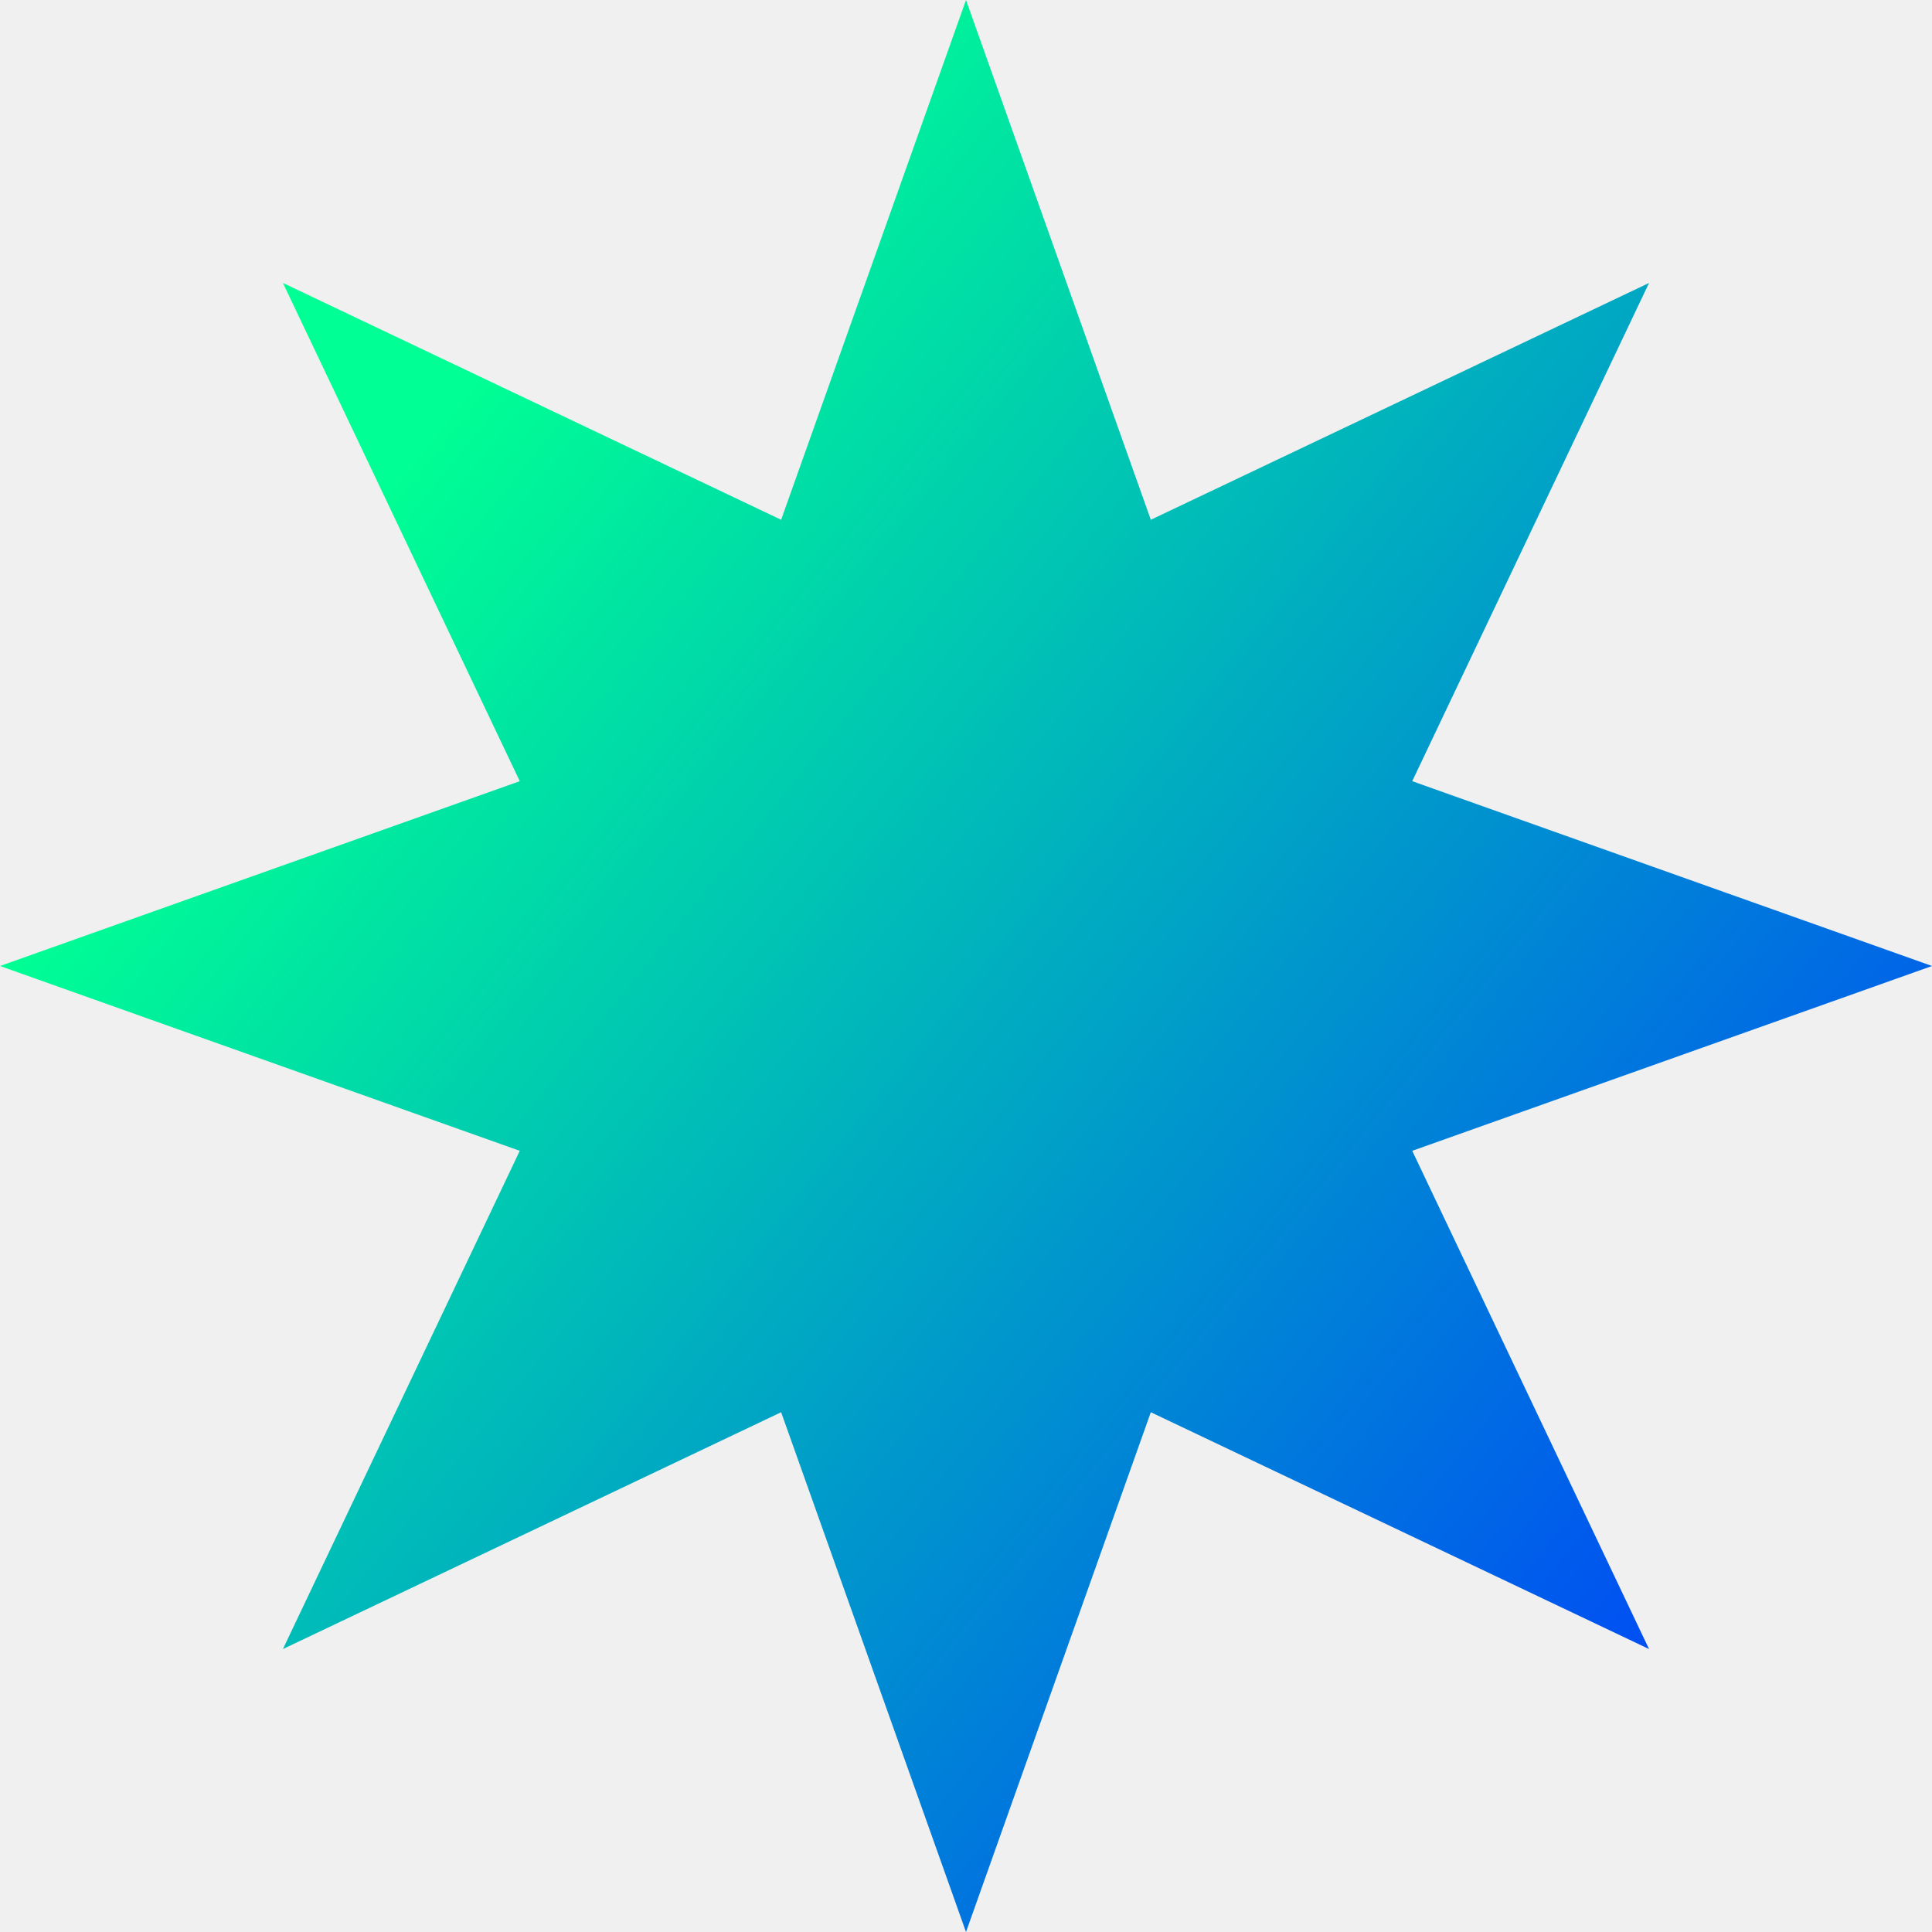
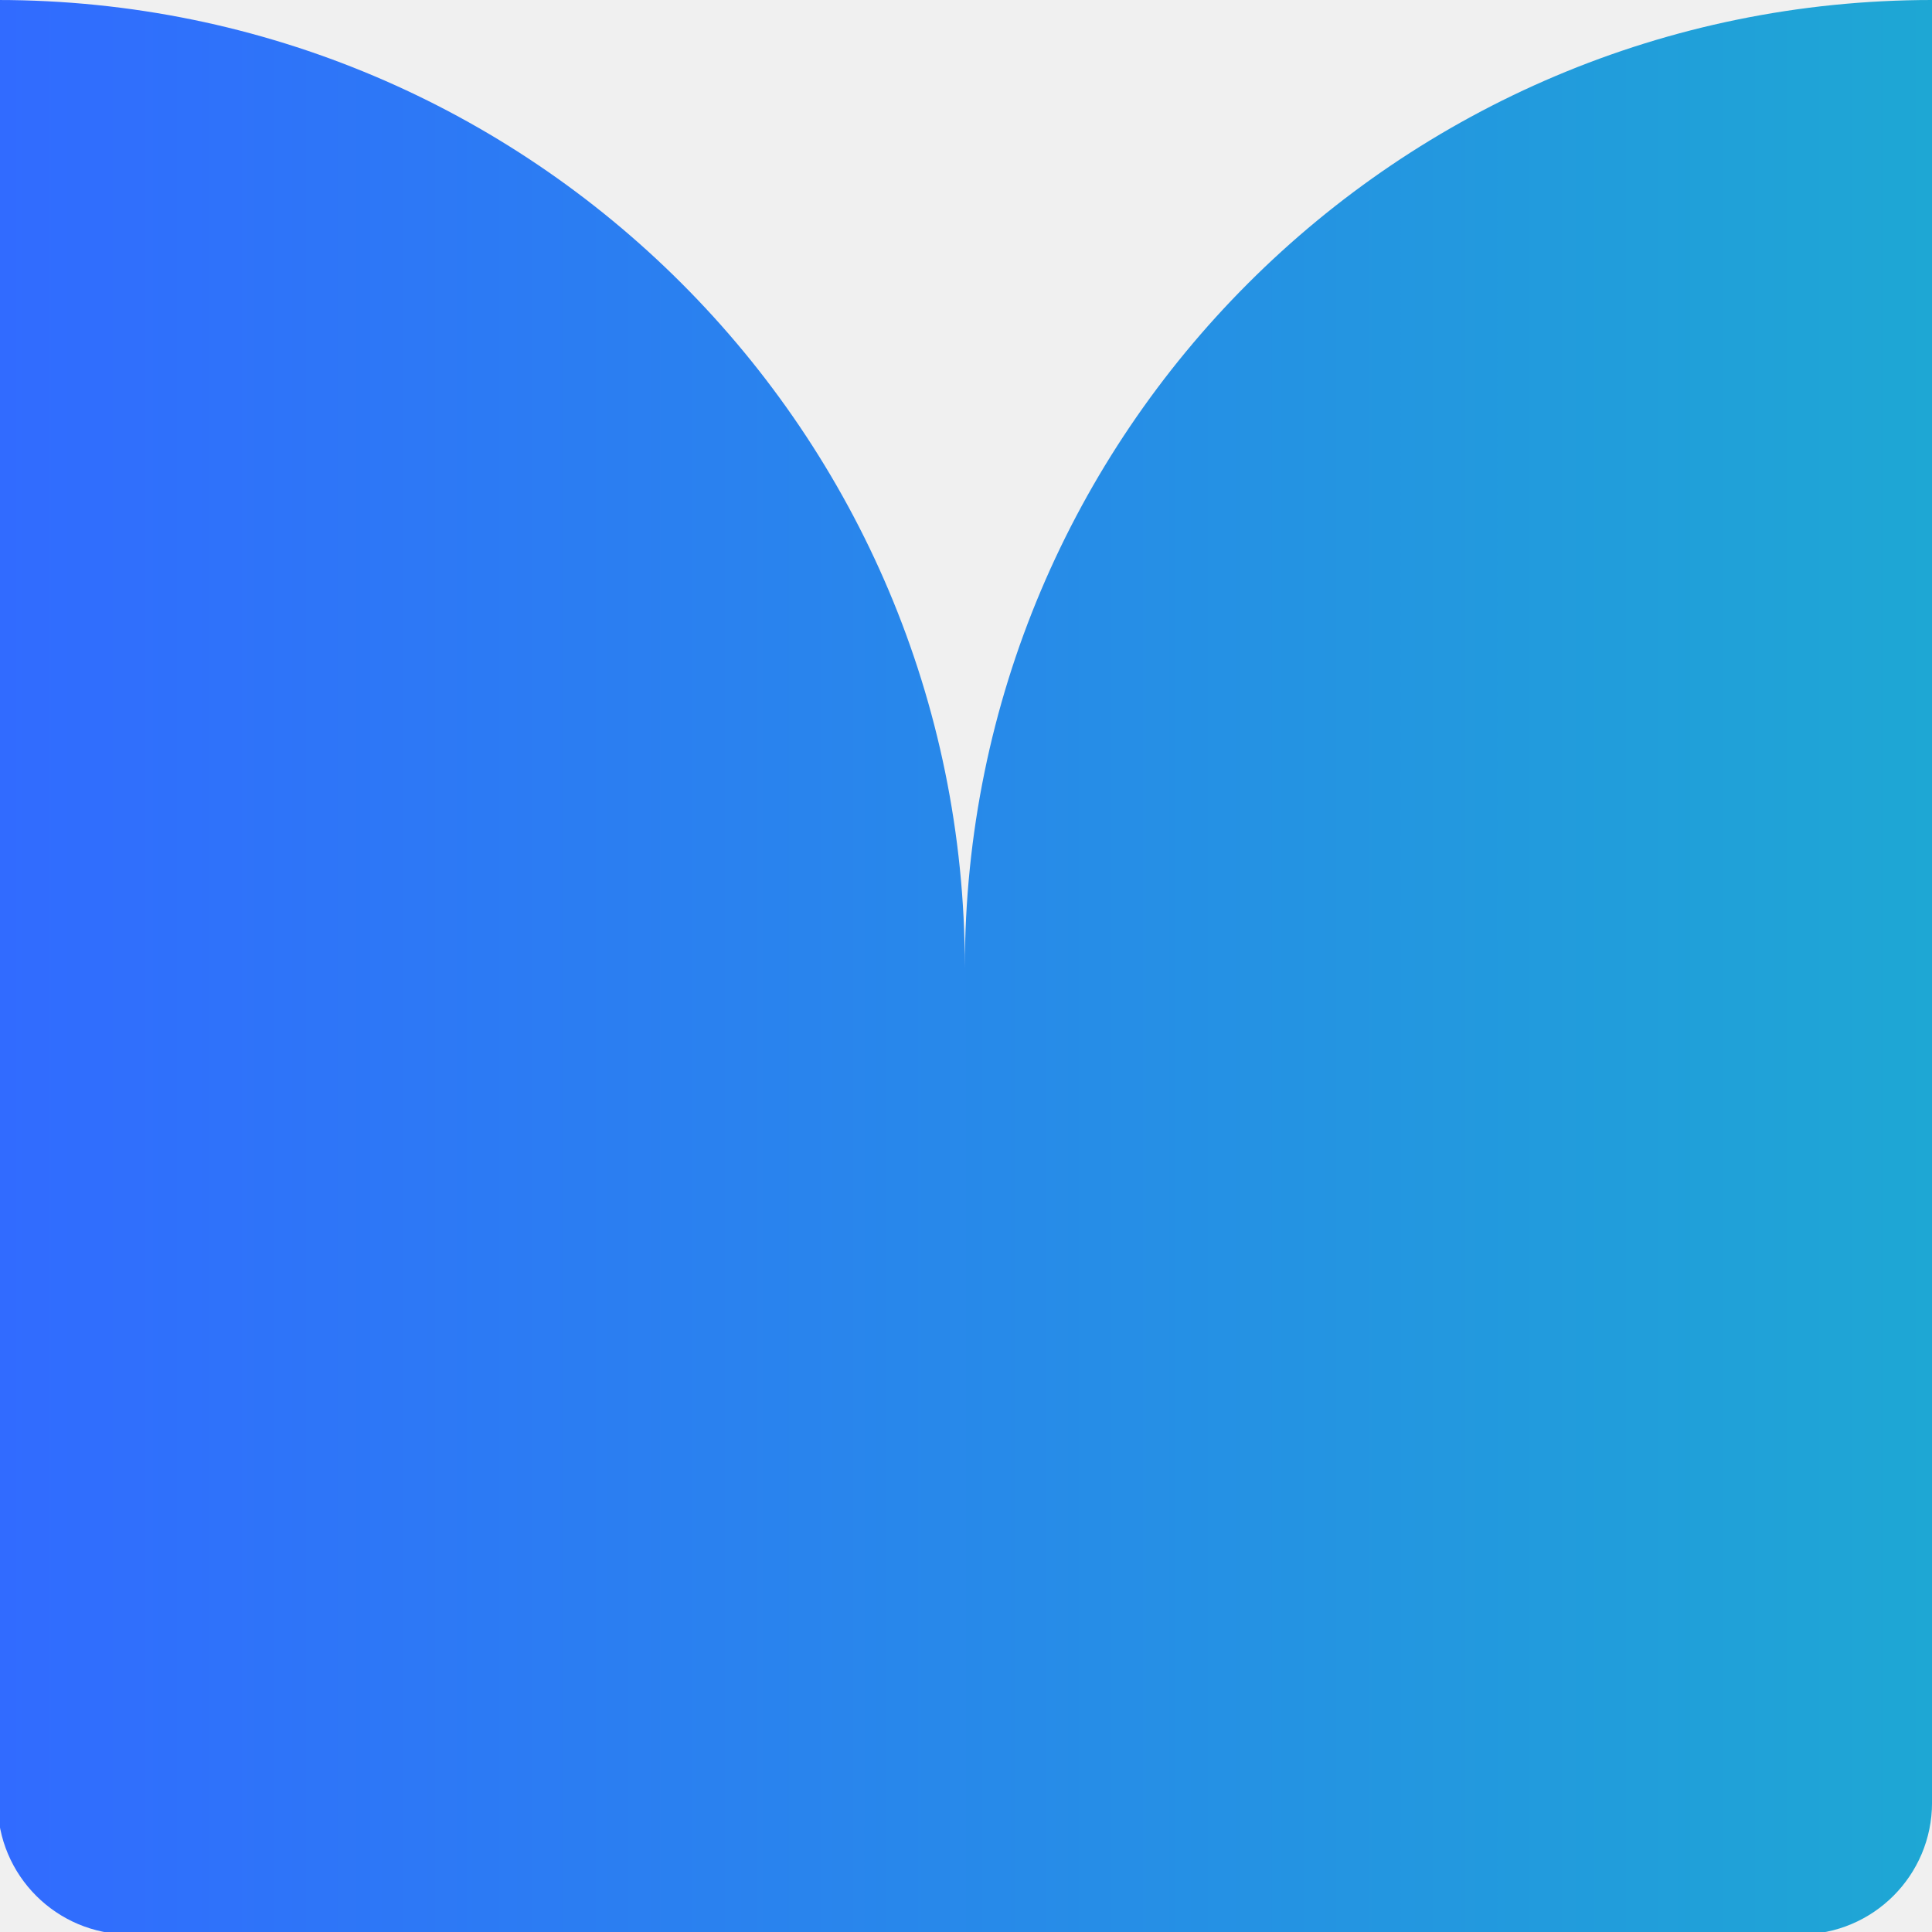
- <svg xmlns="http://www.w3.org/2000/svg" width="166" height="166" viewBox="0 0 166 166" fill="none">
-   <path d="M83 0L98.88 44.659L141.688 24.312L121.341 67.12L166 83L121.341 98.88L141.688 141.688L98.88 121.341L83 166L67.116 121.341L24.308 141.688L44.659 98.88L0 83L44.659 67.12L24.308 24.312L67.116 44.659L83 0Z" fill="url(#paint0_linear)" />
+ <svg xmlns="http://www.w3.org/2000/svg" width="124" height="124" viewBox="0 0 124 124" fill="none">
+   <g clip-path="url(#clip0_654_685)">
+     <path fill-rule="evenodd" clip-rule="evenodd" d="M-0.152 0H-0.152V115.7C-0.152 120.369 3.633 124.154 8.302 124.154H115.547C120.217 124.154 124.002 120.369 124.002 115.7V0C89.719 0 61.926 27.793 61.926 62.077H61.925C61.925 27.793 34.132 0 -0.152 0Z" fill="url(#paint0_linear_654_685)" />
+   </g>
  <defs>
-     <linearGradient id="paint0_linear" x1="32.765" y1="42.429" x2="161.906" y2="146.729" gradientUnits="userSpaceOnUse">
-       <stop offset="0.001" stop-color="#00FF94" />
-       <stop offset="1" stop-color="#0038FF" />
+     <linearGradient id="paint0_linear_654_685" x1="0.002" y1="62" x2="124.002" y2="62" gradientUnits="userSpaceOnUse">
+       <stop stop-color="#316BFF" />
+       <stop offset="1" stop-color="#1EA7D4" />
    </linearGradient>
+     <clipPath id="clip0_654_685">
+       <rect width="124" height="124" fill="white" />
+     </clipPath>
  </defs>
</svg>
